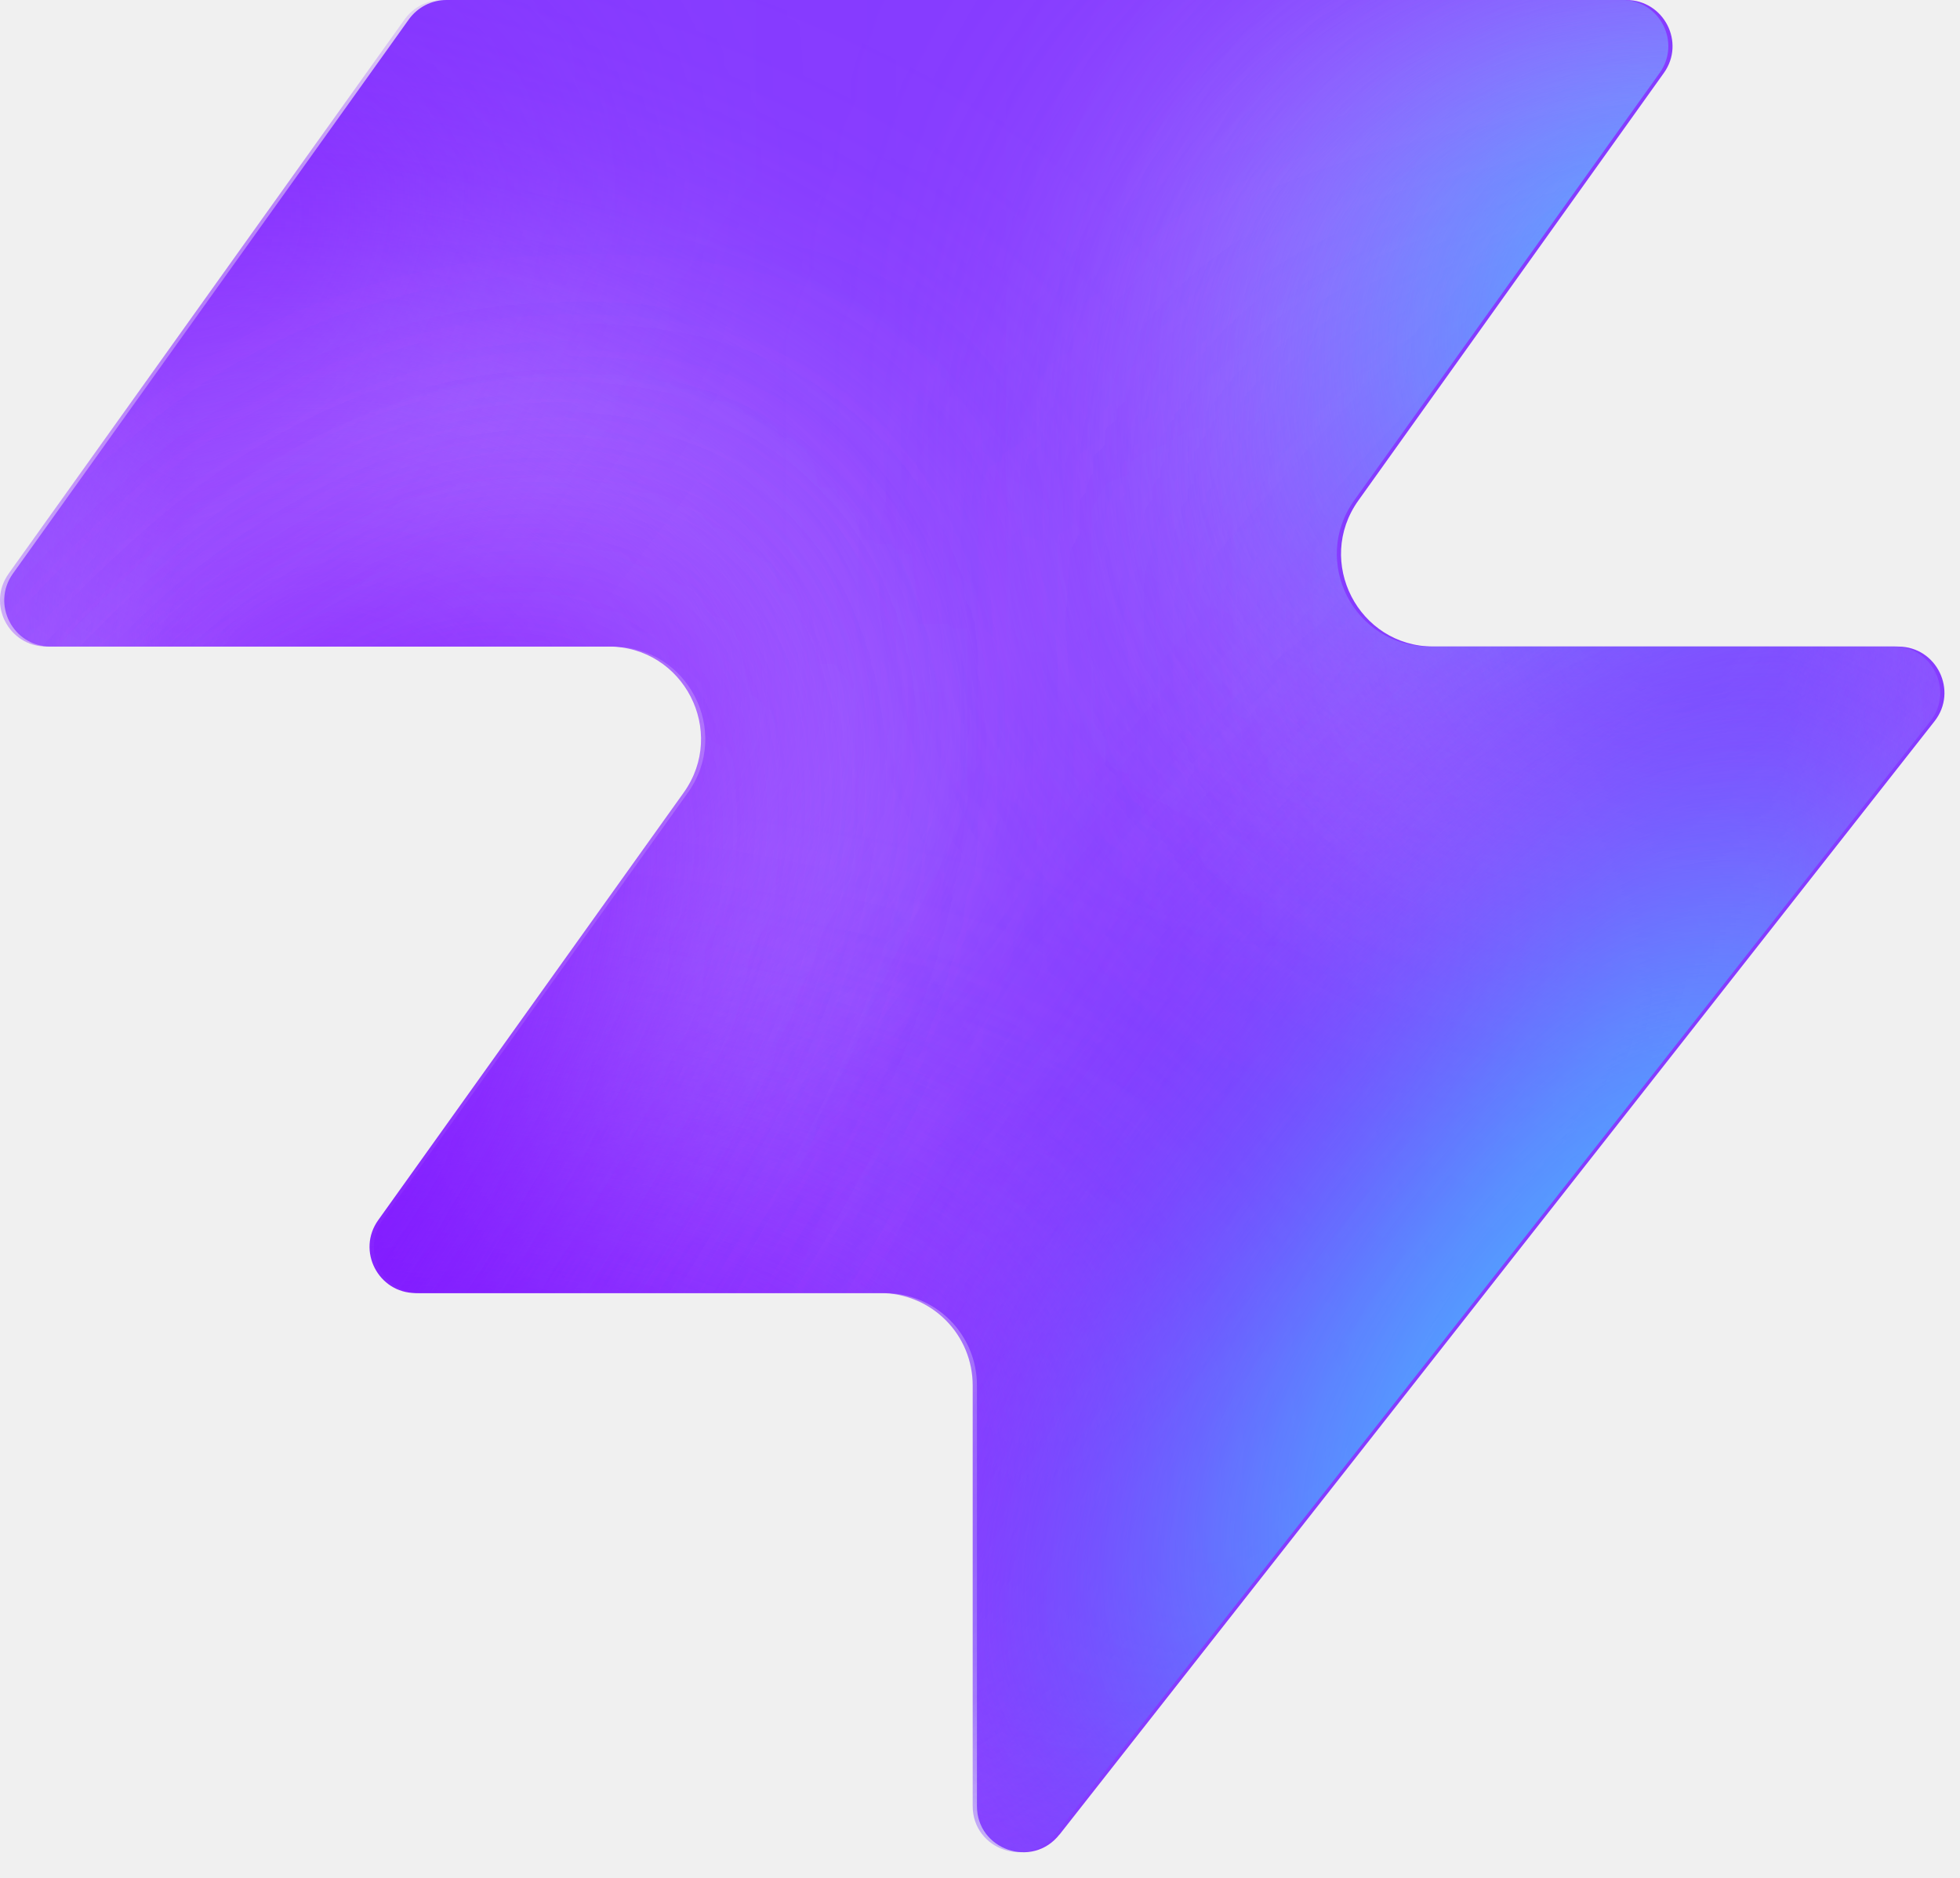
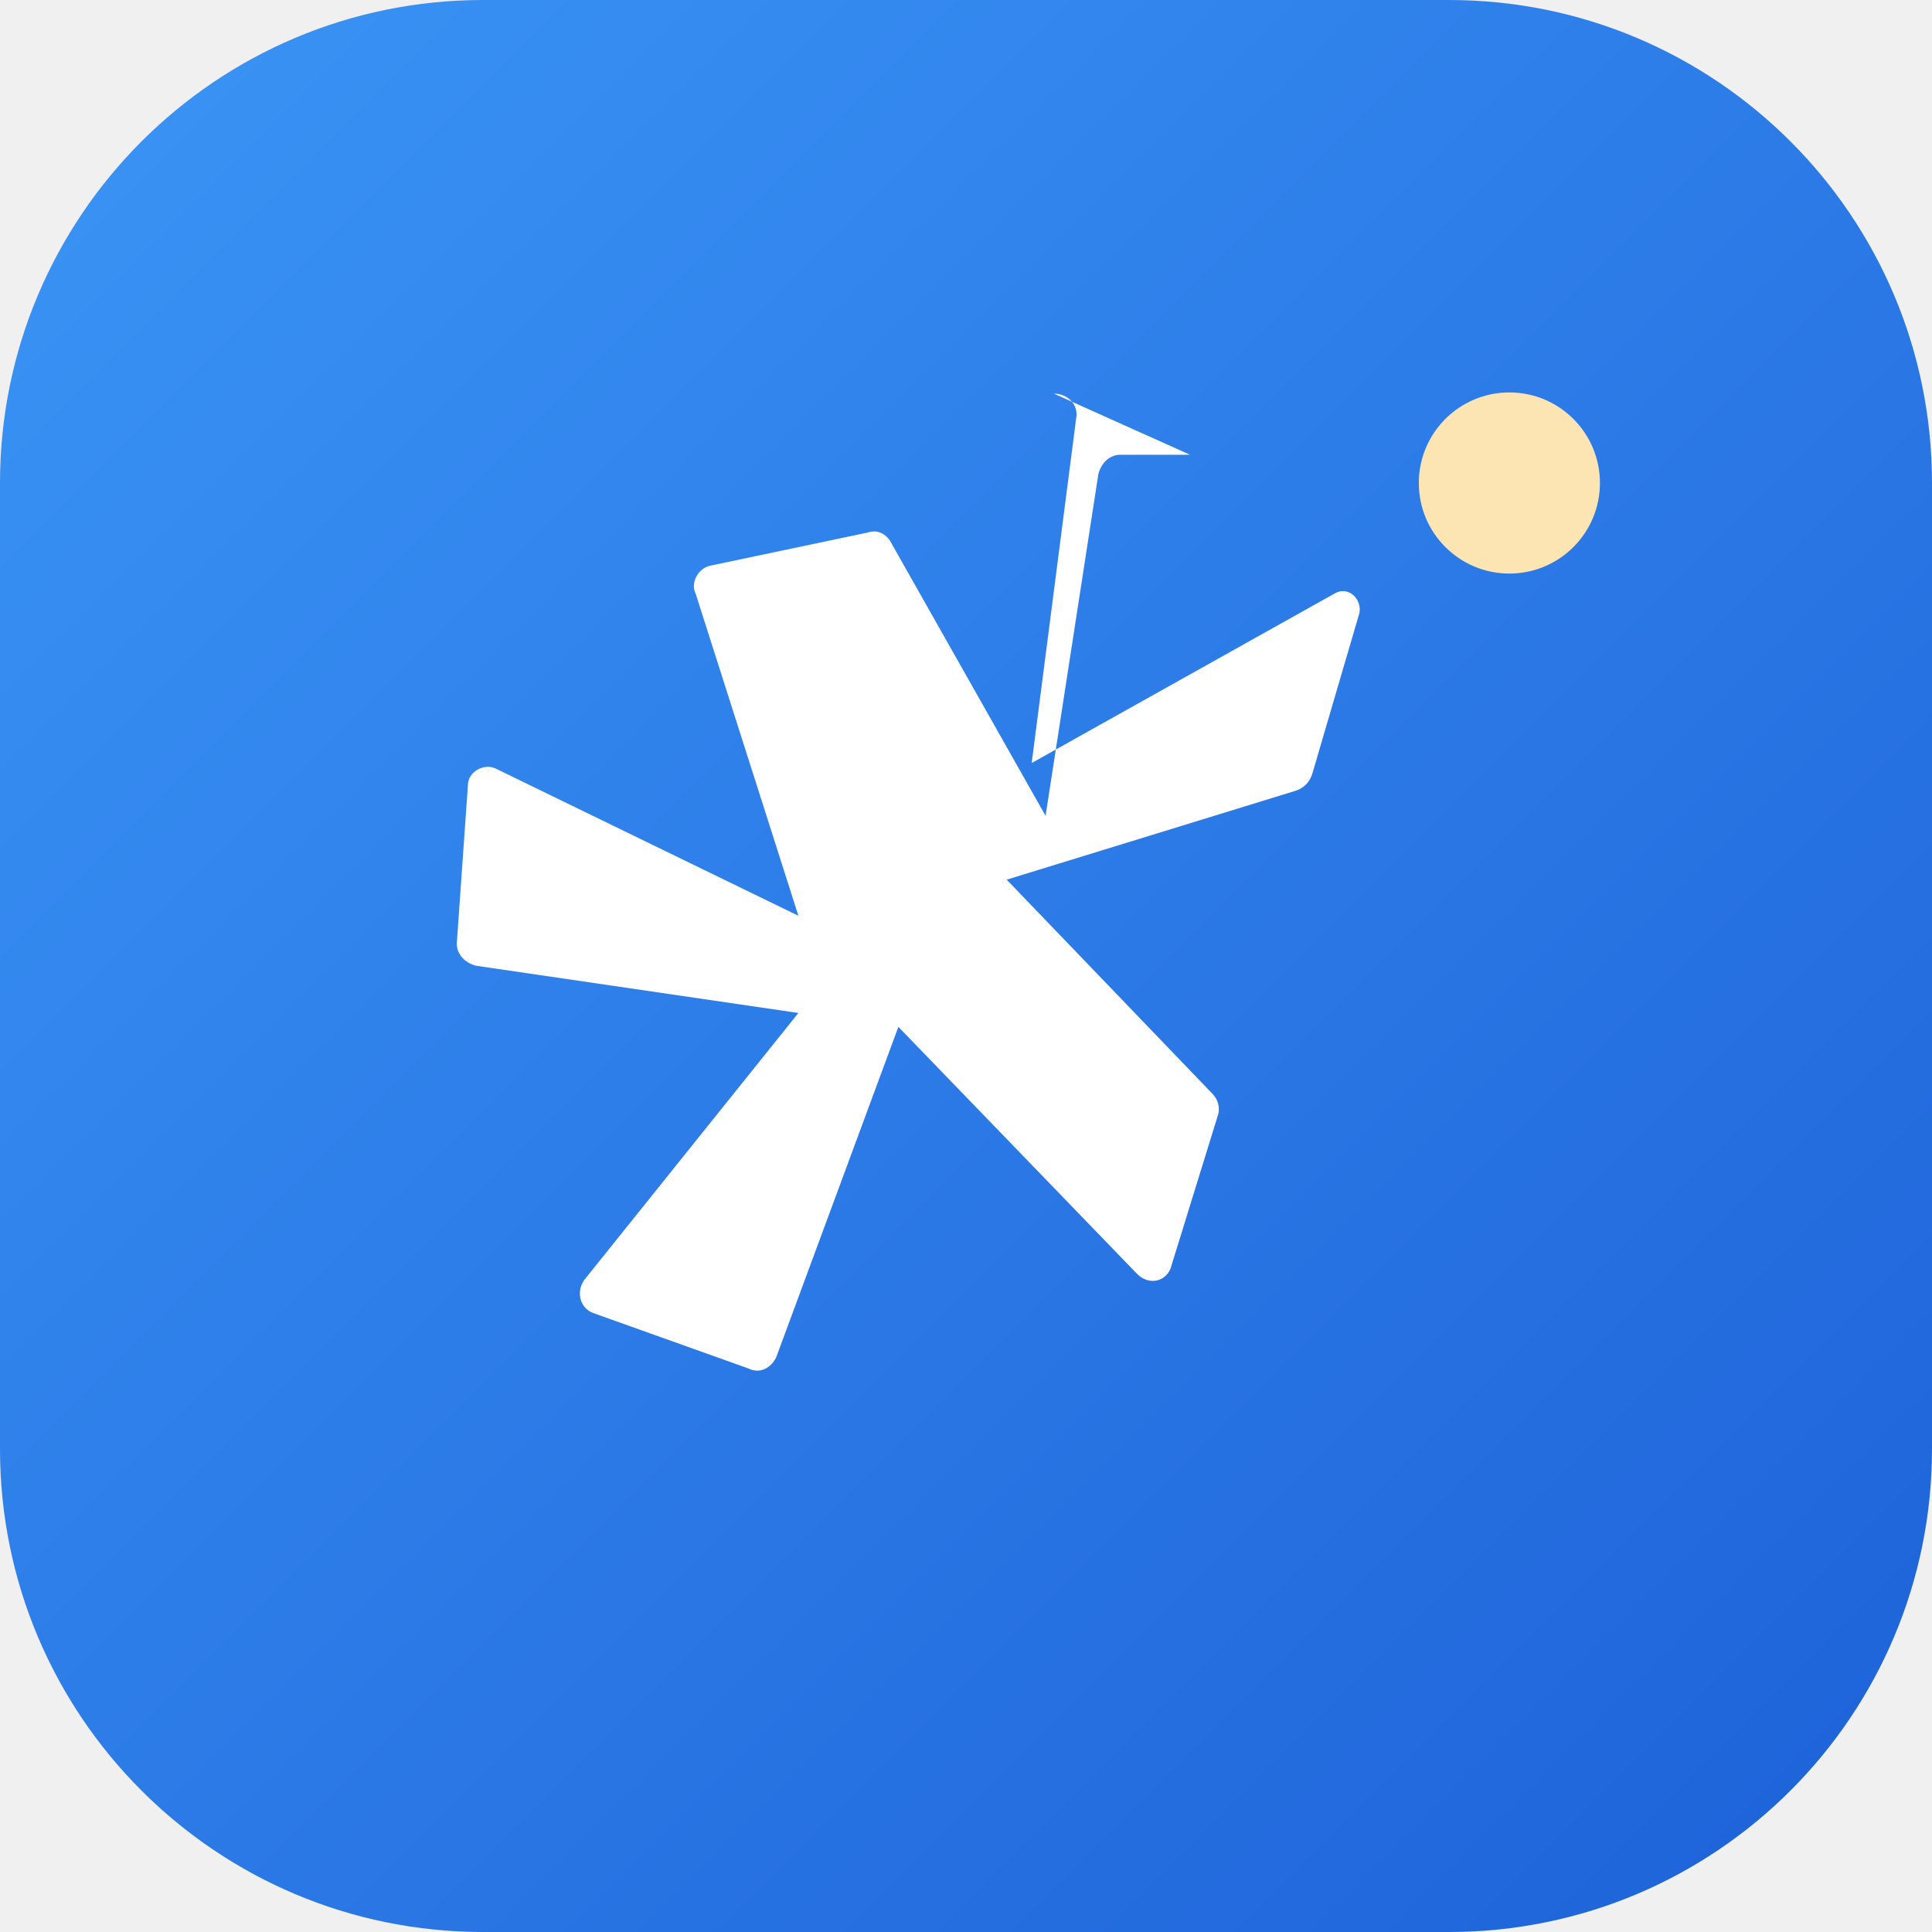
- <svg xmlns="http://www.w3.org/2000/svg" width="48" height="46" fill="none" viewBox="0 0 48 46">
-   <path fill="#863bff" d="M25.946 44.938c-.664.845-2.021.375-2.021-.698V33.937a2.26 2.26 0 0 0-2.262-2.262H10.287c-.92 0-1.456-1.04-.92-1.788l7.48-10.471c1.07-1.497 0-3.578-1.842-3.578H1.237c-.92 0-1.456-1.04-.92-1.788L10.013.474c.214-.297.556-.474.92-.474h28.894c.92 0 1.456 1.04.92 1.788l-7.48 10.471c-1.07 1.498 0 3.579 1.842 3.579h11.377c.943 0 1.473 1.088.89 1.83L25.947 44.94z" style="fill:#863bff;fill:color(display-p3 .525 .23 1);fill-opacity:1" />
-   <mask id="a" width="48" height="46" x="0" y="0" maskUnits="userSpaceOnUse" style="mask-type:alpha">
-     <path fill="#000" d="M25.842 44.938c-.664.844-2.021.375-2.021-.698V33.937a2.26 2.26 0 0 0-2.262-2.262H10.183c-.92 0-1.456-1.04-.92-1.788l7.48-10.471c1.07-1.498 0-3.579-1.842-3.579H1.133c-.92 0-1.456-1.04-.92-1.787L9.91.473c.214-.297.556-.474.92-.474h28.894c.92 0 1.456 1.04.92 1.788l-7.48 10.471c-1.07 1.498 0 3.578 1.842 3.578h11.377c.943 0 1.473 1.088.89 1.832L25.843 44.94z" style="fill:#000;fill-opacity:1" />
-   </mask>
-   <g mask="url(#a)">
-     <g filter="url(#b)">
-       <ellipse cx="5.508" cy="14.704" fill="#ede6ff" rx="5.508" ry="14.704" style="fill:#ede6ff;fill:color(display-p3 .927 .903 1);fill-opacity:1" transform="matrix(.00324 1 1 -.00324 -4.47 31.516)" />
-     </g>
-     <g filter="url(#c)">
-       <ellipse cx="10.399" cy="29.851" fill="#ede6ff" rx="10.399" ry="29.851" style="fill:#ede6ff;fill:color(display-p3 .927 .903 1);fill-opacity:1" transform="matrix(.00324 1 1 -.00324 -39.328 7.883)" />
-     </g>
-     <g filter="url(#d)">
-       <ellipse cx="5.508" cy="30.487" fill="#7e14ff" rx="5.508" ry="30.487" style="fill:#7e14ff;fill:color(display-p3 .492 .077 1);fill-opacity:1" transform="rotate(89.814 -25.913 -14.639)scale(1 -1)" />
-     </g>
-     <g filter="url(#e)">
-       <ellipse cx="5.508" cy="30.599" fill="#7e14ff" rx="5.508" ry="30.599" style="fill:#7e14ff;fill:color(display-p3 .492 .077 1);fill-opacity:1" transform="rotate(89.814 -32.644 -3.334)scale(1 -1)" />
-     </g>
-     <g filter="url(#f)">
-       <ellipse cx="5.508" cy="30.599" fill="#7e14ff" rx="5.508" ry="30.599" style="fill:#7e14ff;fill:color(display-p3 .492 .077 1);fill-opacity:1" transform="matrix(.00324 1 1 -.00324 -34.34 30.47)" />
-     </g>
-     <g filter="url(#g)">
-       <ellipse cx="14.072" cy="22.078" fill="#ede6ff" rx="14.072" ry="22.078" style="fill:#ede6ff;fill:color(display-p3 .927 .903 1);fill-opacity:1" transform="rotate(93.35 24.506 48.493)scale(-1 1)" />
-     </g>
-     <g filter="url(#h)">
-       <ellipse cx="3.47" cy="21.501" fill="#7e14ff" rx="3.47" ry="21.501" style="fill:#7e14ff;fill:color(display-p3 .492 .077 1);fill-opacity:1" transform="rotate(89.009 28.708 47.59)scale(-1 1)" />
-     </g>
-     <g filter="url(#i)">
-       <ellipse cx="3.47" cy="21.501" fill="#7e14ff" rx="3.47" ry="21.501" style="fill:#7e14ff;fill:color(display-p3 .492 .077 1);fill-opacity:1" transform="rotate(89.009 28.708 47.59)scale(-1 1)" />
-     </g>
-     <g filter="url(#j)">
-       <ellipse cx=".387" cy="8.972" fill="#7e14ff" rx="4.407" ry="29.108" style="fill:#7e14ff;fill:color(display-p3 .492 .077 1);fill-opacity:1" transform="rotate(39.51 .387 8.972)" />
-     </g>
-     <g filter="url(#k)">
-       <ellipse cx="47.523" cy="-6.092" fill="#7e14ff" rx="4.407" ry="29.108" style="fill:#7e14ff;fill:color(display-p3 .492 .077 1);fill-opacity:1" transform="rotate(37.892 47.523 -6.092)" />
-     </g>
-     <g filter="url(#l)">
-       <ellipse cx="41.412" cy="6.333" fill="#47bfff" rx="5.971" ry="9.665" style="fill:#47bfff;fill:color(display-p3 .28 .748 1);fill-opacity:1" transform="rotate(37.892 41.412 6.333)" />
-     </g>
-     <g filter="url(#m)">
-       <ellipse cx="-1.879" cy="38.332" fill="#7e14ff" rx="4.407" ry="29.108" style="fill:#7e14ff;fill:color(display-p3 .492 .077 1);fill-opacity:1" transform="rotate(37.892 -1.88 38.332)" />
-     </g>
-     <g filter="url(#n)">
-       <ellipse cx="-1.879" cy="38.332" fill="#7e14ff" rx="4.407" ry="29.108" style="fill:#7e14ff;fill:color(display-p3 .492 .077 1);fill-opacity:1" transform="rotate(37.892 -1.88 38.332)" />
-     </g>
-     <g filter="url(#o)">
-       <ellipse cx="35.651" cy="29.907" fill="#7e14ff" rx="4.407" ry="29.108" style="fill:#7e14ff;fill:color(display-p3 .492 .077 1);fill-opacity:1" transform="rotate(37.892 35.651 29.907)" />
-     </g>
-     <g filter="url(#p)">
-       <ellipse cx="38.418" cy="32.4" fill="#47bfff" rx="5.971" ry="15.297" style="fill:#47bfff;fill:color(display-p3 .28 .748 1);fill-opacity:1" transform="rotate(37.892 38.418 32.4)" />
-     </g>
-   </g>
+ <svg xmlns="http://www.w3.org/2000/svg" viewBox="0 0 64 64">
  <defs>
-     <filter id="b" width="60.045" height="41.654" x="-19.77" y="16.149" color-interpolation-filters="sRGB" filterUnits="userSpaceOnUse">
-       <feFlood flood-opacity="0" result="BackgroundImageFix" />
-       <feBlend in="SourceGraphic" in2="BackgroundImageFix" result="shape" />
-       <feGaussianBlur result="effect1_foregroundBlur_2002_17158" stdDeviation="7.659" />
-     </filter>
-     <filter id="c" width="90.34" height="51.437" x="-54.613" y="-7.533" color-interpolation-filters="sRGB" filterUnits="userSpaceOnUse">
-       <feFlood flood-opacity="0" result="BackgroundImageFix" />
-       <feBlend in="SourceGraphic" in2="BackgroundImageFix" result="shape" />
-       <feGaussianBlur result="effect1_foregroundBlur_2002_17158" stdDeviation="7.659" />
-     </filter>
-     <filter id="d" width="79.355" height="29.4" x="-49.64" y="2.03" color-interpolation-filters="sRGB" filterUnits="userSpaceOnUse">
-       <feFlood flood-opacity="0" result="BackgroundImageFix" />
-       <feBlend in="SourceGraphic" in2="BackgroundImageFix" result="shape" />
-       <feGaussianBlur result="effect1_foregroundBlur_2002_17158" stdDeviation="4.596" />
-     </filter>
-     <filter id="e" width="79.579" height="29.4" x="-45.045" y="20.029" color-interpolation-filters="sRGB" filterUnits="userSpaceOnUse">
-       <feFlood flood-opacity="0" result="BackgroundImageFix" />
-       <feBlend in="SourceGraphic" in2="BackgroundImageFix" result="shape" />
-       <feGaussianBlur result="effect1_foregroundBlur_2002_17158" stdDeviation="4.596" />
-     </filter>
-     <filter id="f" width="79.579" height="29.4" x="-43.513" y="21.178" color-interpolation-filters="sRGB" filterUnits="userSpaceOnUse">
-       <feFlood flood-opacity="0" result="BackgroundImageFix" />
-       <feBlend in="SourceGraphic" in2="BackgroundImageFix" result="shape" />
-       <feGaussianBlur result="effect1_foregroundBlur_2002_17158" stdDeviation="4.596" />
-     </filter>
-     <filter id="g" width="74.749" height="58.852" x="15.756" y="-17.901" color-interpolation-filters="sRGB" filterUnits="userSpaceOnUse">
-       <feFlood flood-opacity="0" result="BackgroundImageFix" />
-       <feBlend in="SourceGraphic" in2="BackgroundImageFix" result="shape" />
-       <feGaussianBlur result="effect1_foregroundBlur_2002_17158" stdDeviation="7.659" />
-     </filter>
-     <filter id="h" width="61.377" height="25.362" x="23.548" y="2.284" color-interpolation-filters="sRGB" filterUnits="userSpaceOnUse">
-       <feFlood flood-opacity="0" result="BackgroundImageFix" />
-       <feBlend in="SourceGraphic" in2="BackgroundImageFix" result="shape" />
-       <feGaussianBlur result="effect1_foregroundBlur_2002_17158" stdDeviation="4.596" />
-     </filter>
-     <filter id="i" width="61.377" height="25.362" x="23.548" y="2.284" color-interpolation-filters="sRGB" filterUnits="userSpaceOnUse">
-       <feFlood flood-opacity="0" result="BackgroundImageFix" />
-       <feBlend in="SourceGraphic" in2="BackgroundImageFix" result="shape" />
-       <feGaussianBlur result="effect1_foregroundBlur_2002_17158" stdDeviation="4.596" />
-     </filter>
-     <filter id="j" width="56.045" height="63.649" x="-27.636" y="-22.853" color-interpolation-filters="sRGB" filterUnits="userSpaceOnUse">
-       <feFlood flood-opacity="0" result="BackgroundImageFix" />
-       <feBlend in="SourceGraphic" in2="BackgroundImageFix" result="shape" />
-       <feGaussianBlur result="effect1_foregroundBlur_2002_17158" stdDeviation="4.596" />
-     </filter>
-     <filter id="k" width="54.814" height="64.646" x="20.116" y="-38.415" color-interpolation-filters="sRGB" filterUnits="userSpaceOnUse">
-       <feFlood flood-opacity="0" result="BackgroundImageFix" />
-       <feBlend in="SourceGraphic" in2="BackgroundImageFix" result="shape" />
-       <feGaussianBlur result="effect1_foregroundBlur_2002_17158" stdDeviation="4.596" />
-     </filter>
-     <filter id="l" width="33.541" height="35.313" x="24.641" y="-11.323" color-interpolation-filters="sRGB" filterUnits="userSpaceOnUse">
-       <feFlood flood-opacity="0" result="BackgroundImageFix" />
-       <feBlend in="SourceGraphic" in2="BackgroundImageFix" result="shape" />
-       <feGaussianBlur result="effect1_foregroundBlur_2002_17158" stdDeviation="4.596" />
-     </filter>
-     <filter id="m" width="54.814" height="64.646" x="-29.286" y="6.009" color-interpolation-filters="sRGB" filterUnits="userSpaceOnUse">
-       <feFlood flood-opacity="0" result="BackgroundImageFix" />
-       <feBlend in="SourceGraphic" in2="BackgroundImageFix" result="shape" />
-       <feGaussianBlur result="effect1_foregroundBlur_2002_17158" stdDeviation="4.596" />
-     </filter>
-     <filter id="n" width="54.814" height="64.646" x="-29.286" y="6.009" color-interpolation-filters="sRGB" filterUnits="userSpaceOnUse">
-       <feFlood flood-opacity="0" result="BackgroundImageFix" />
-       <feBlend in="SourceGraphic" in2="BackgroundImageFix" result="shape" />
-       <feGaussianBlur result="effect1_foregroundBlur_2002_17158" stdDeviation="4.596" />
-     </filter>
-     <filter id="o" width="54.814" height="64.646" x="8.244" y="-2.416" color-interpolation-filters="sRGB" filterUnits="userSpaceOnUse">
-       <feFlood flood-opacity="0" result="BackgroundImageFix" />
-       <feBlend in="SourceGraphic" in2="BackgroundImageFix" result="shape" />
-       <feGaussianBlur result="effect1_foregroundBlur_2002_17158" stdDeviation="4.596" />
-     </filter>
-     <filter id="p" width="39.409" height="43.623" x="18.713" y="10.588" color-interpolation-filters="sRGB" filterUnits="userSpaceOnUse">
-       <feFlood flood-opacity="0" result="BackgroundImageFix" />
-       <feBlend in="SourceGraphic" in2="BackgroundImageFix" result="shape" />
-       <feGaussianBlur result="effect1_foregroundBlur_2002_17158" stdDeviation="4.596" />
-     </filter>
+     <linearGradient id="g" x1="0" y1="0" x2="1" y2="1">
+       <stop offset="0" stop-color="#3b95f6" />
+       <stop offset="1" stop-color="#1d61d8" />
+     </linearGradient>
  </defs>
+   <rect width="64" height="64" rx="16" fill="url(#g)" />
+   <path d="M33.6 12c.5 0 .9.4.8.9l-1.6 12.4 10.9-6.1c.5-.3 1 .2.9.7l-1.7 5.8c-.1.3-.3.5-.6.6l-10.4 3.2 7.4 7.7c.2.2.3.5.2.8l-1.7 5.5c-.2.5-.8.6-1.2.2l-8.6-8.9-4.4 11.9c-.2.4-.6.6-1 .4l-5.6-2c-.5-.2-.6-.8-.3-1.2l7.7-9.6-11.6-1.7c-.4-.1-.7-.4-.7-.8l.4-5.7c0-.5.6-.8 1-.6l10.9 5.3-3.7-11.6c-.2-.4.1-.9.5-1l5.7-1.2c.3-.1.6 0 .8.3l5.6 9.9 1.9-12.3c.1-.4.4-.7.8-.7h2.5z" fill="#ffffff" transform="translate(4 2) scale(0.92)" />
+   <circle cx="50" cy="16" r="3" fill="#fde5b3" />
</svg>
